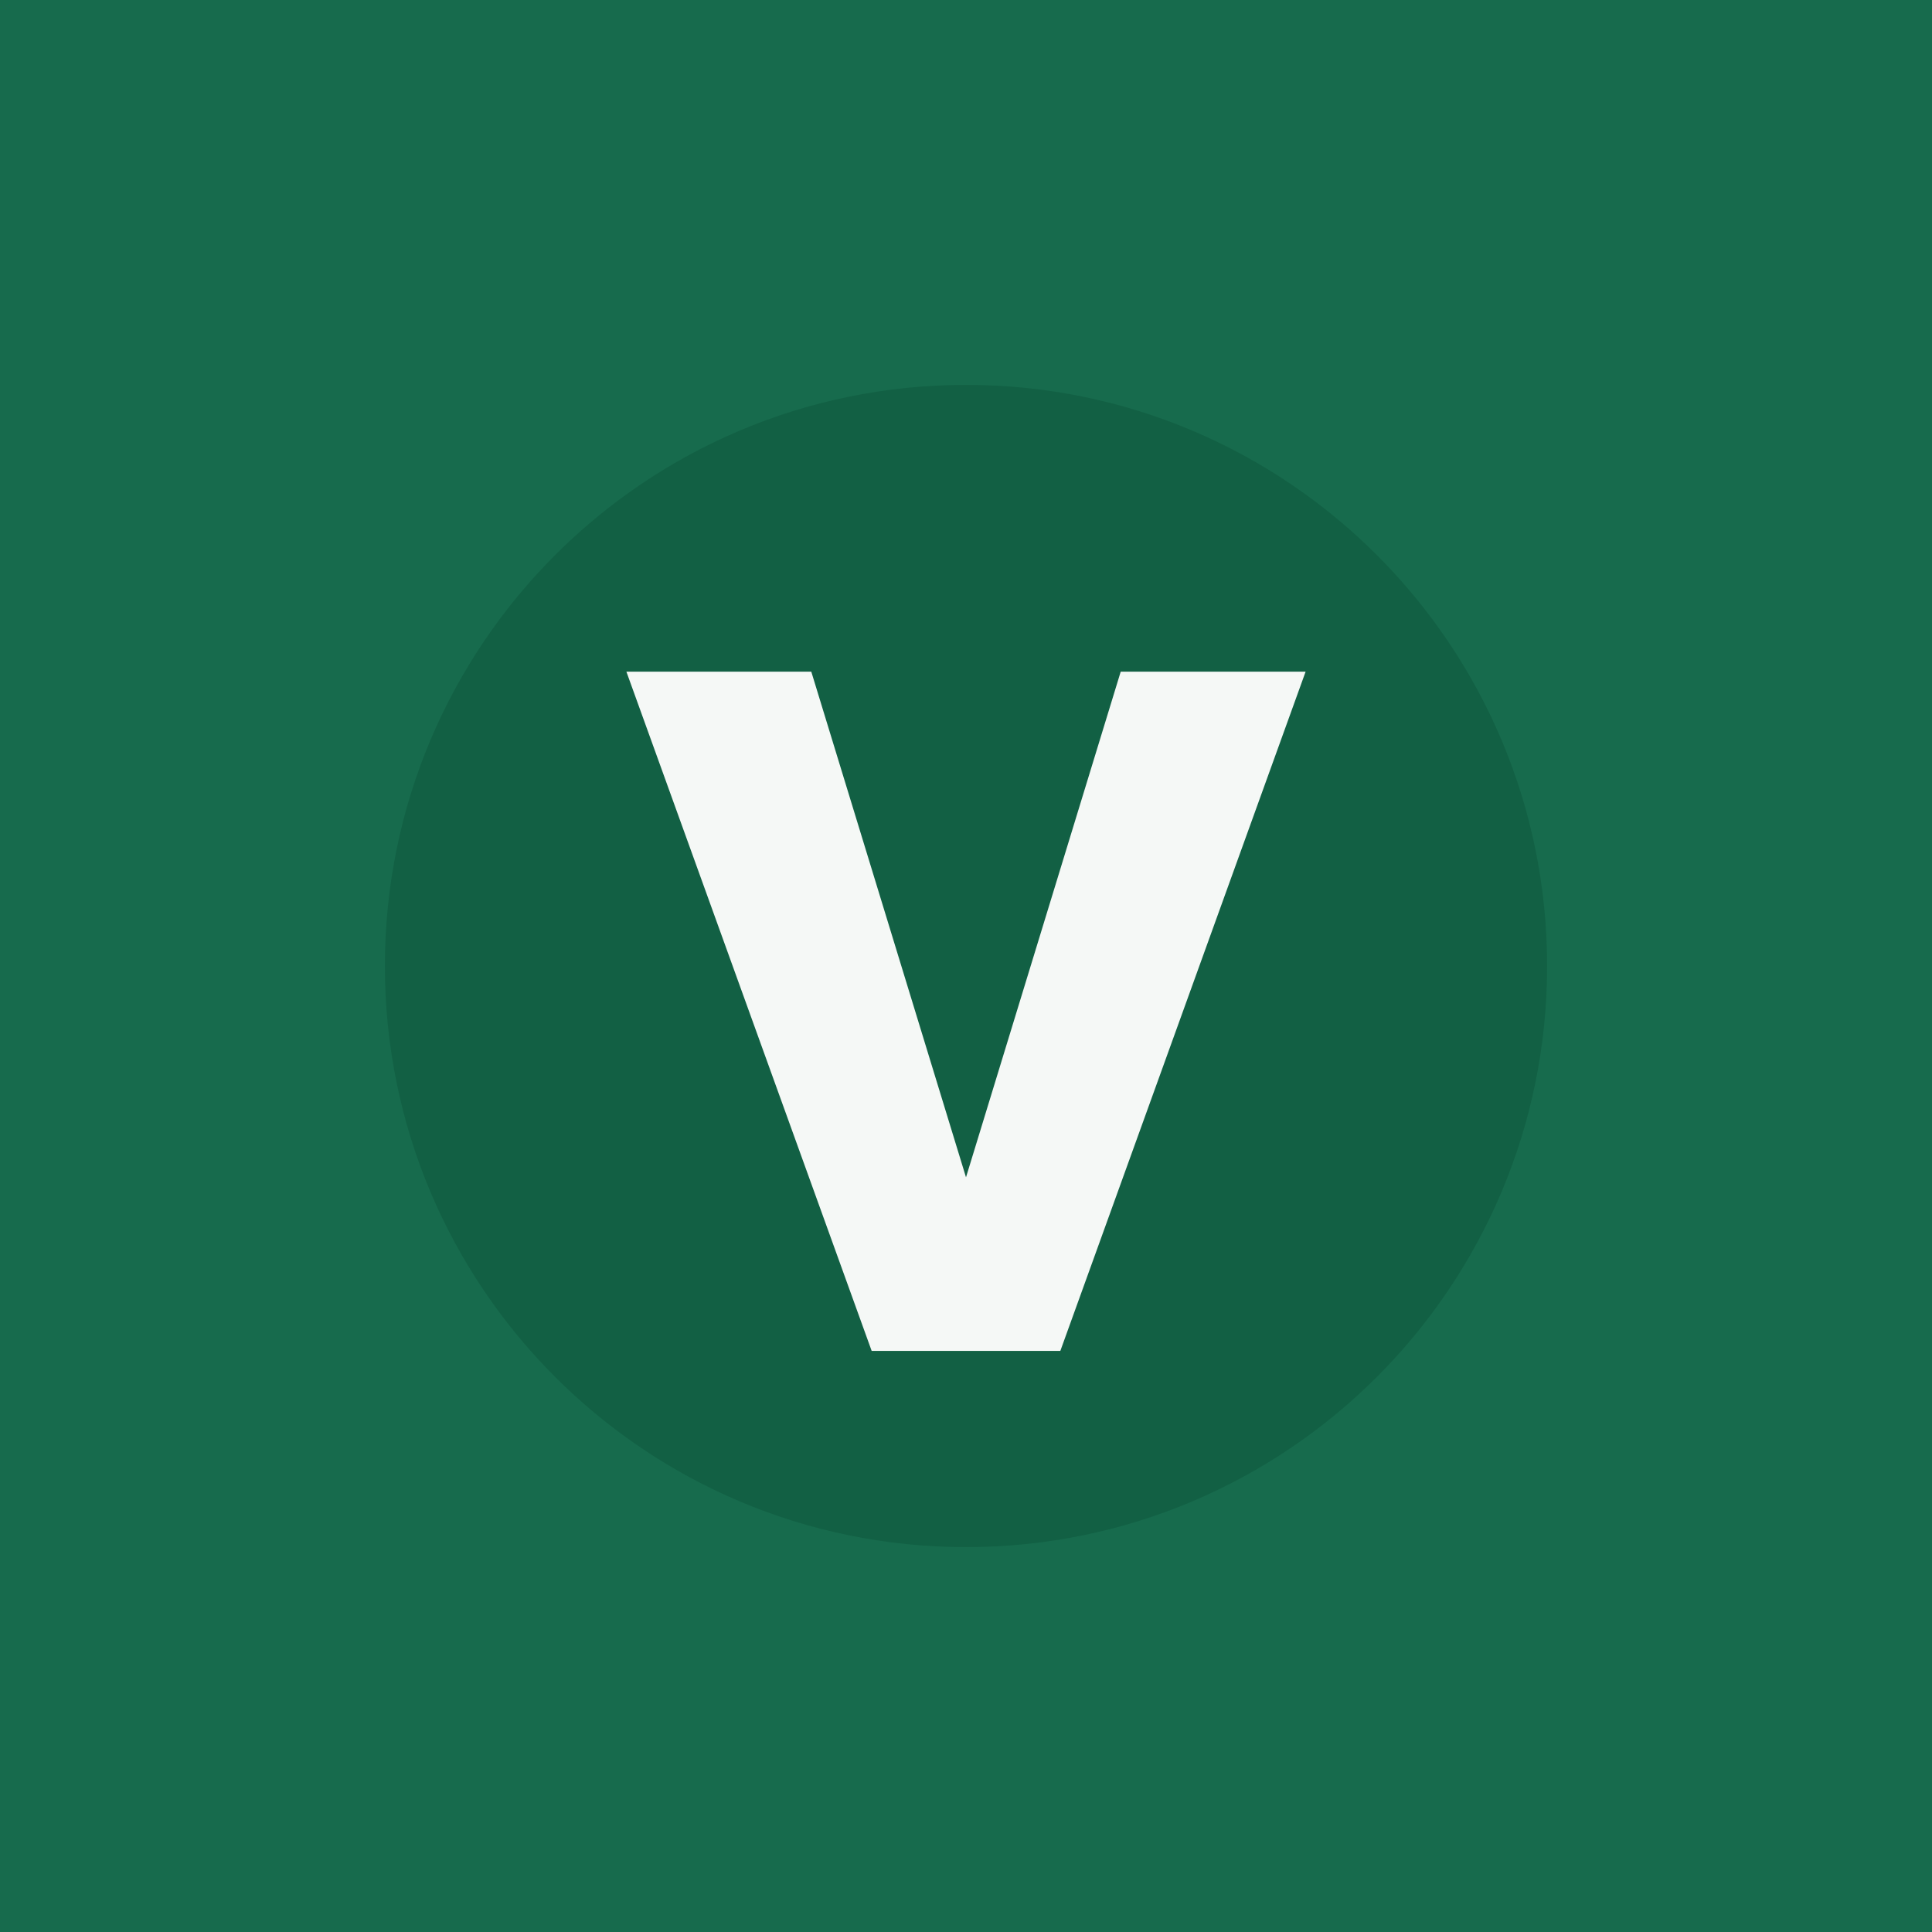
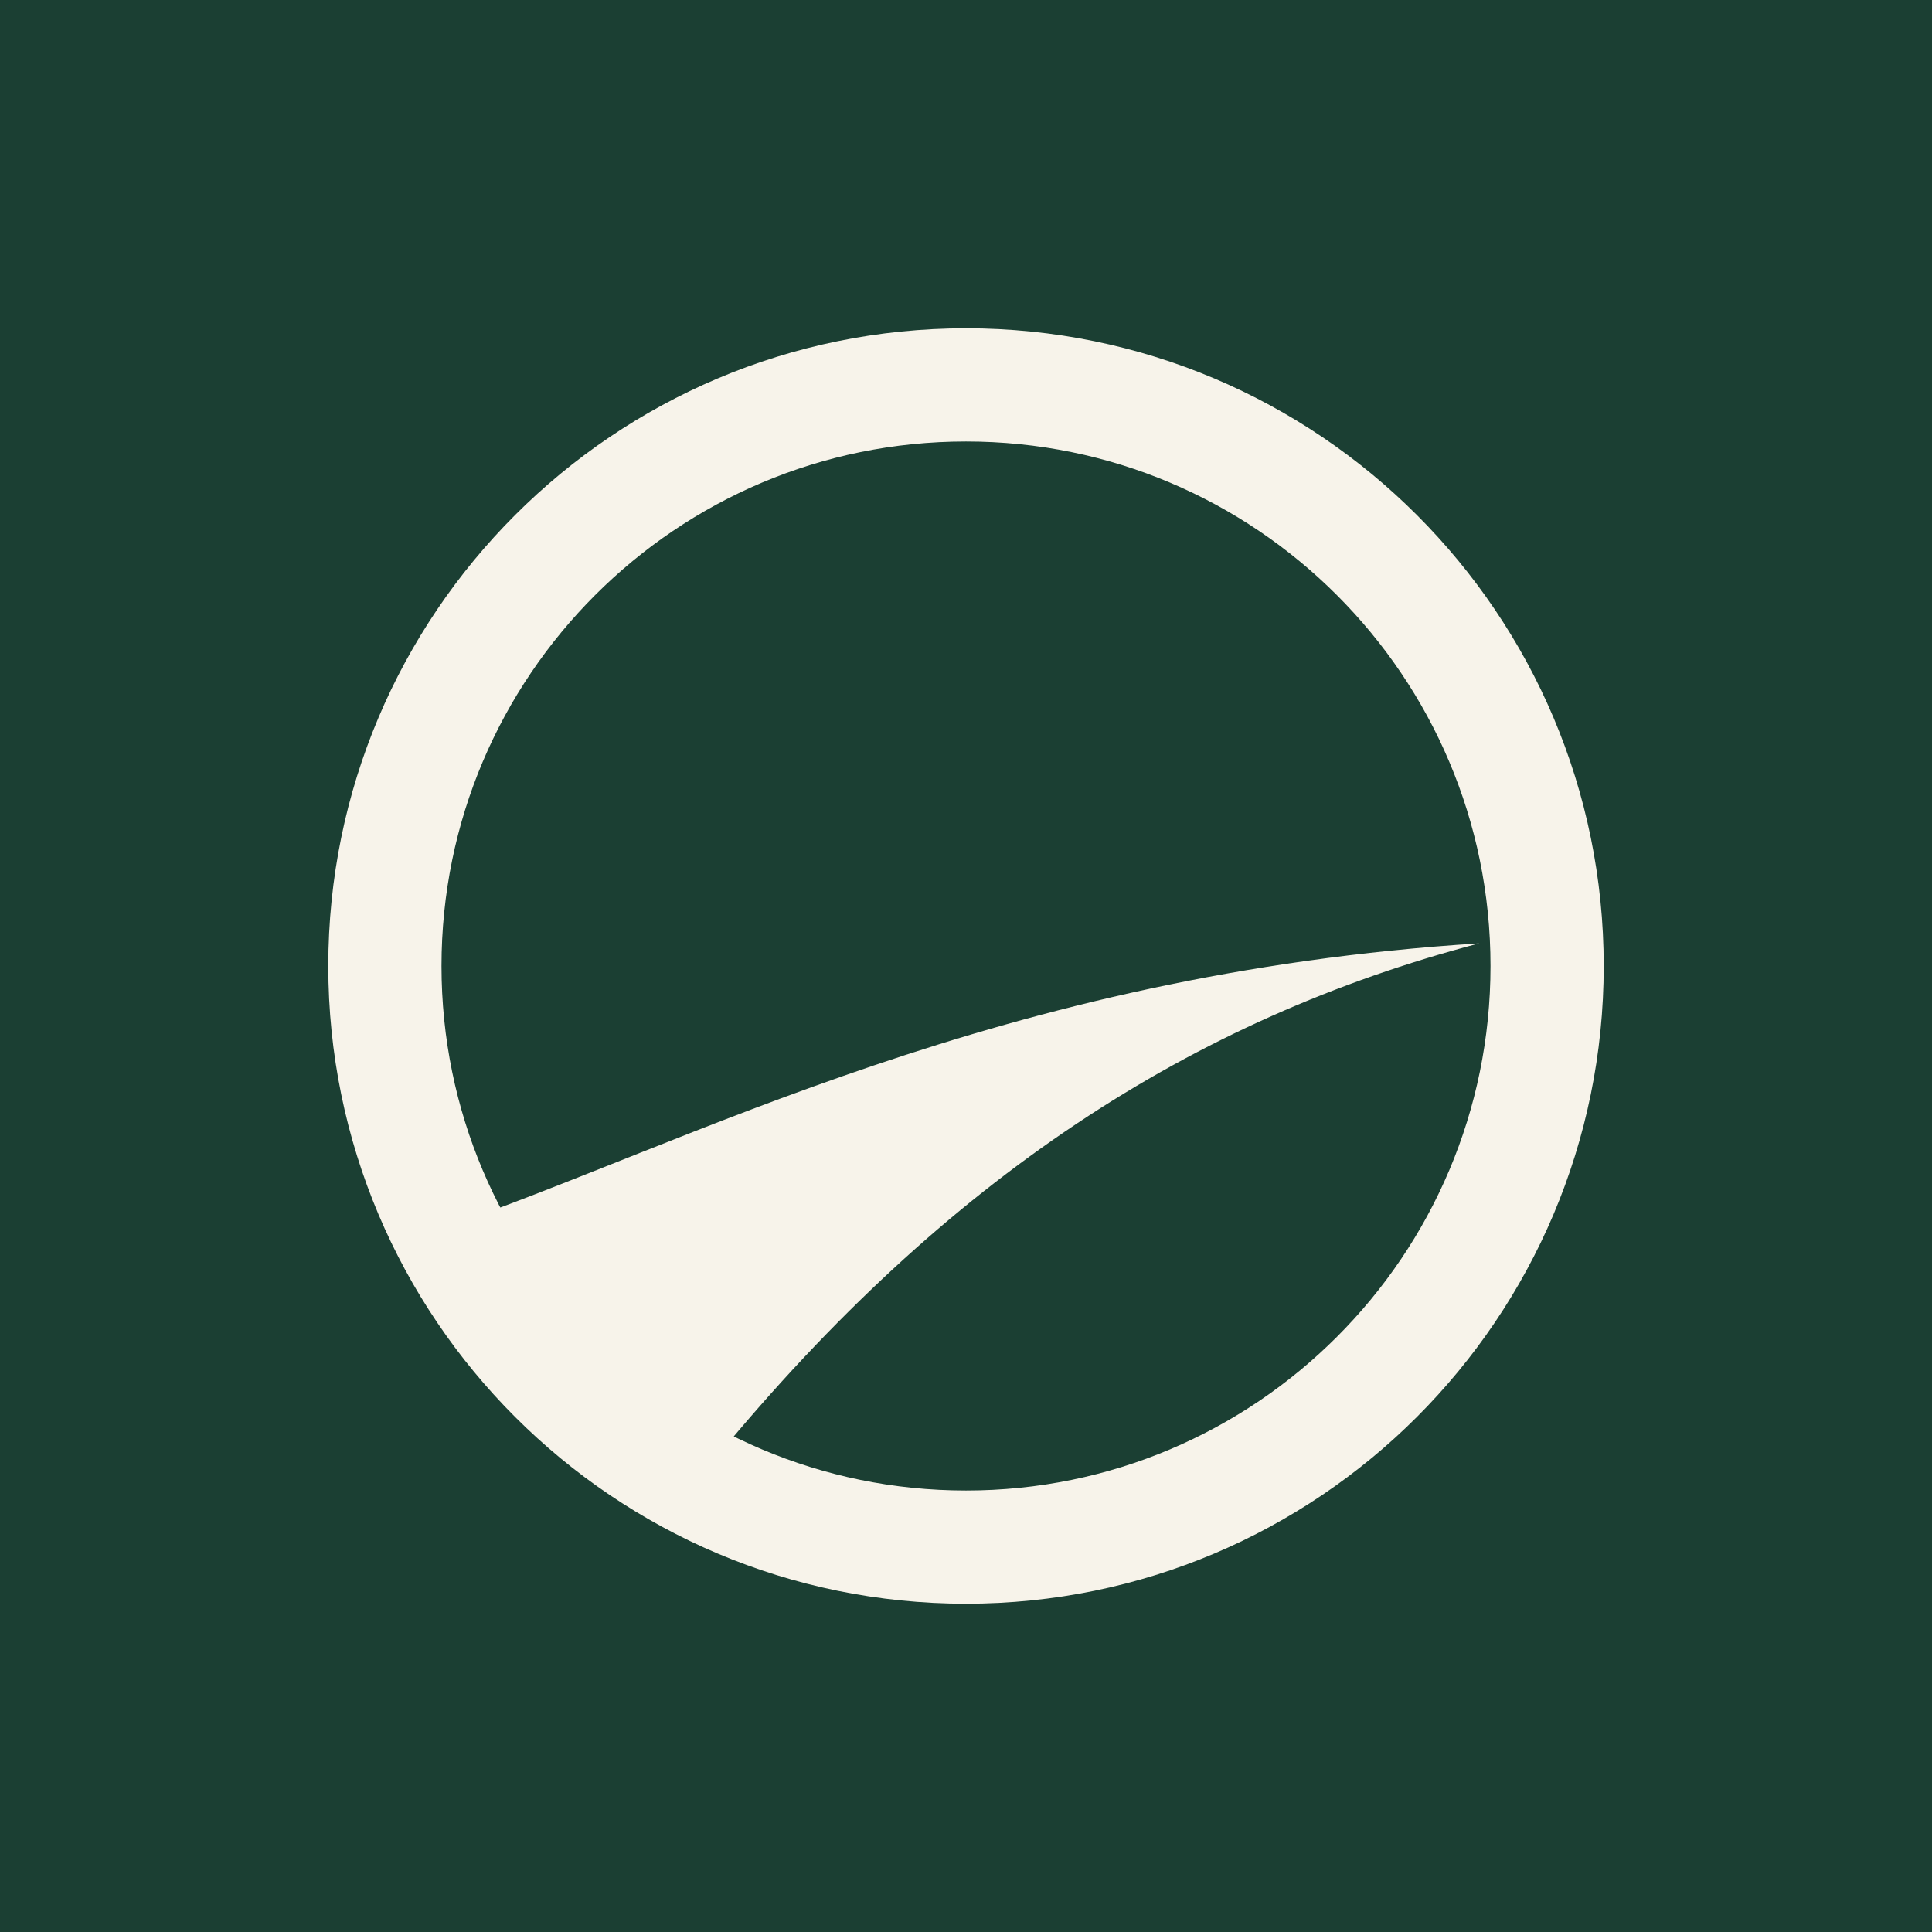
<svg xmlns="http://www.w3.org/2000/svg" width="512" height="512" viewBox="0 0 512 512">
-   <rect width="512" height="512" fill="#176b4d" />
-   <circle cx="256" cy="256" r="154" fill="#126044" />
-   <path d="M166 178h49l41 134 41-134h49l-65 180h-50l-65-180Z" fill="#f5f8f6" />
+   <rect width="512" height="512" fill="#1b3f33" />
+   <circle cx="256" cy="256" r="154" fill="none" stroke="#f7f3ea" stroke-width="30" />
+   <path d="M116 326c67-23 149-68 276-76-76 20-141 62-202 136" fill="#f7f3ea" />
</svg>
